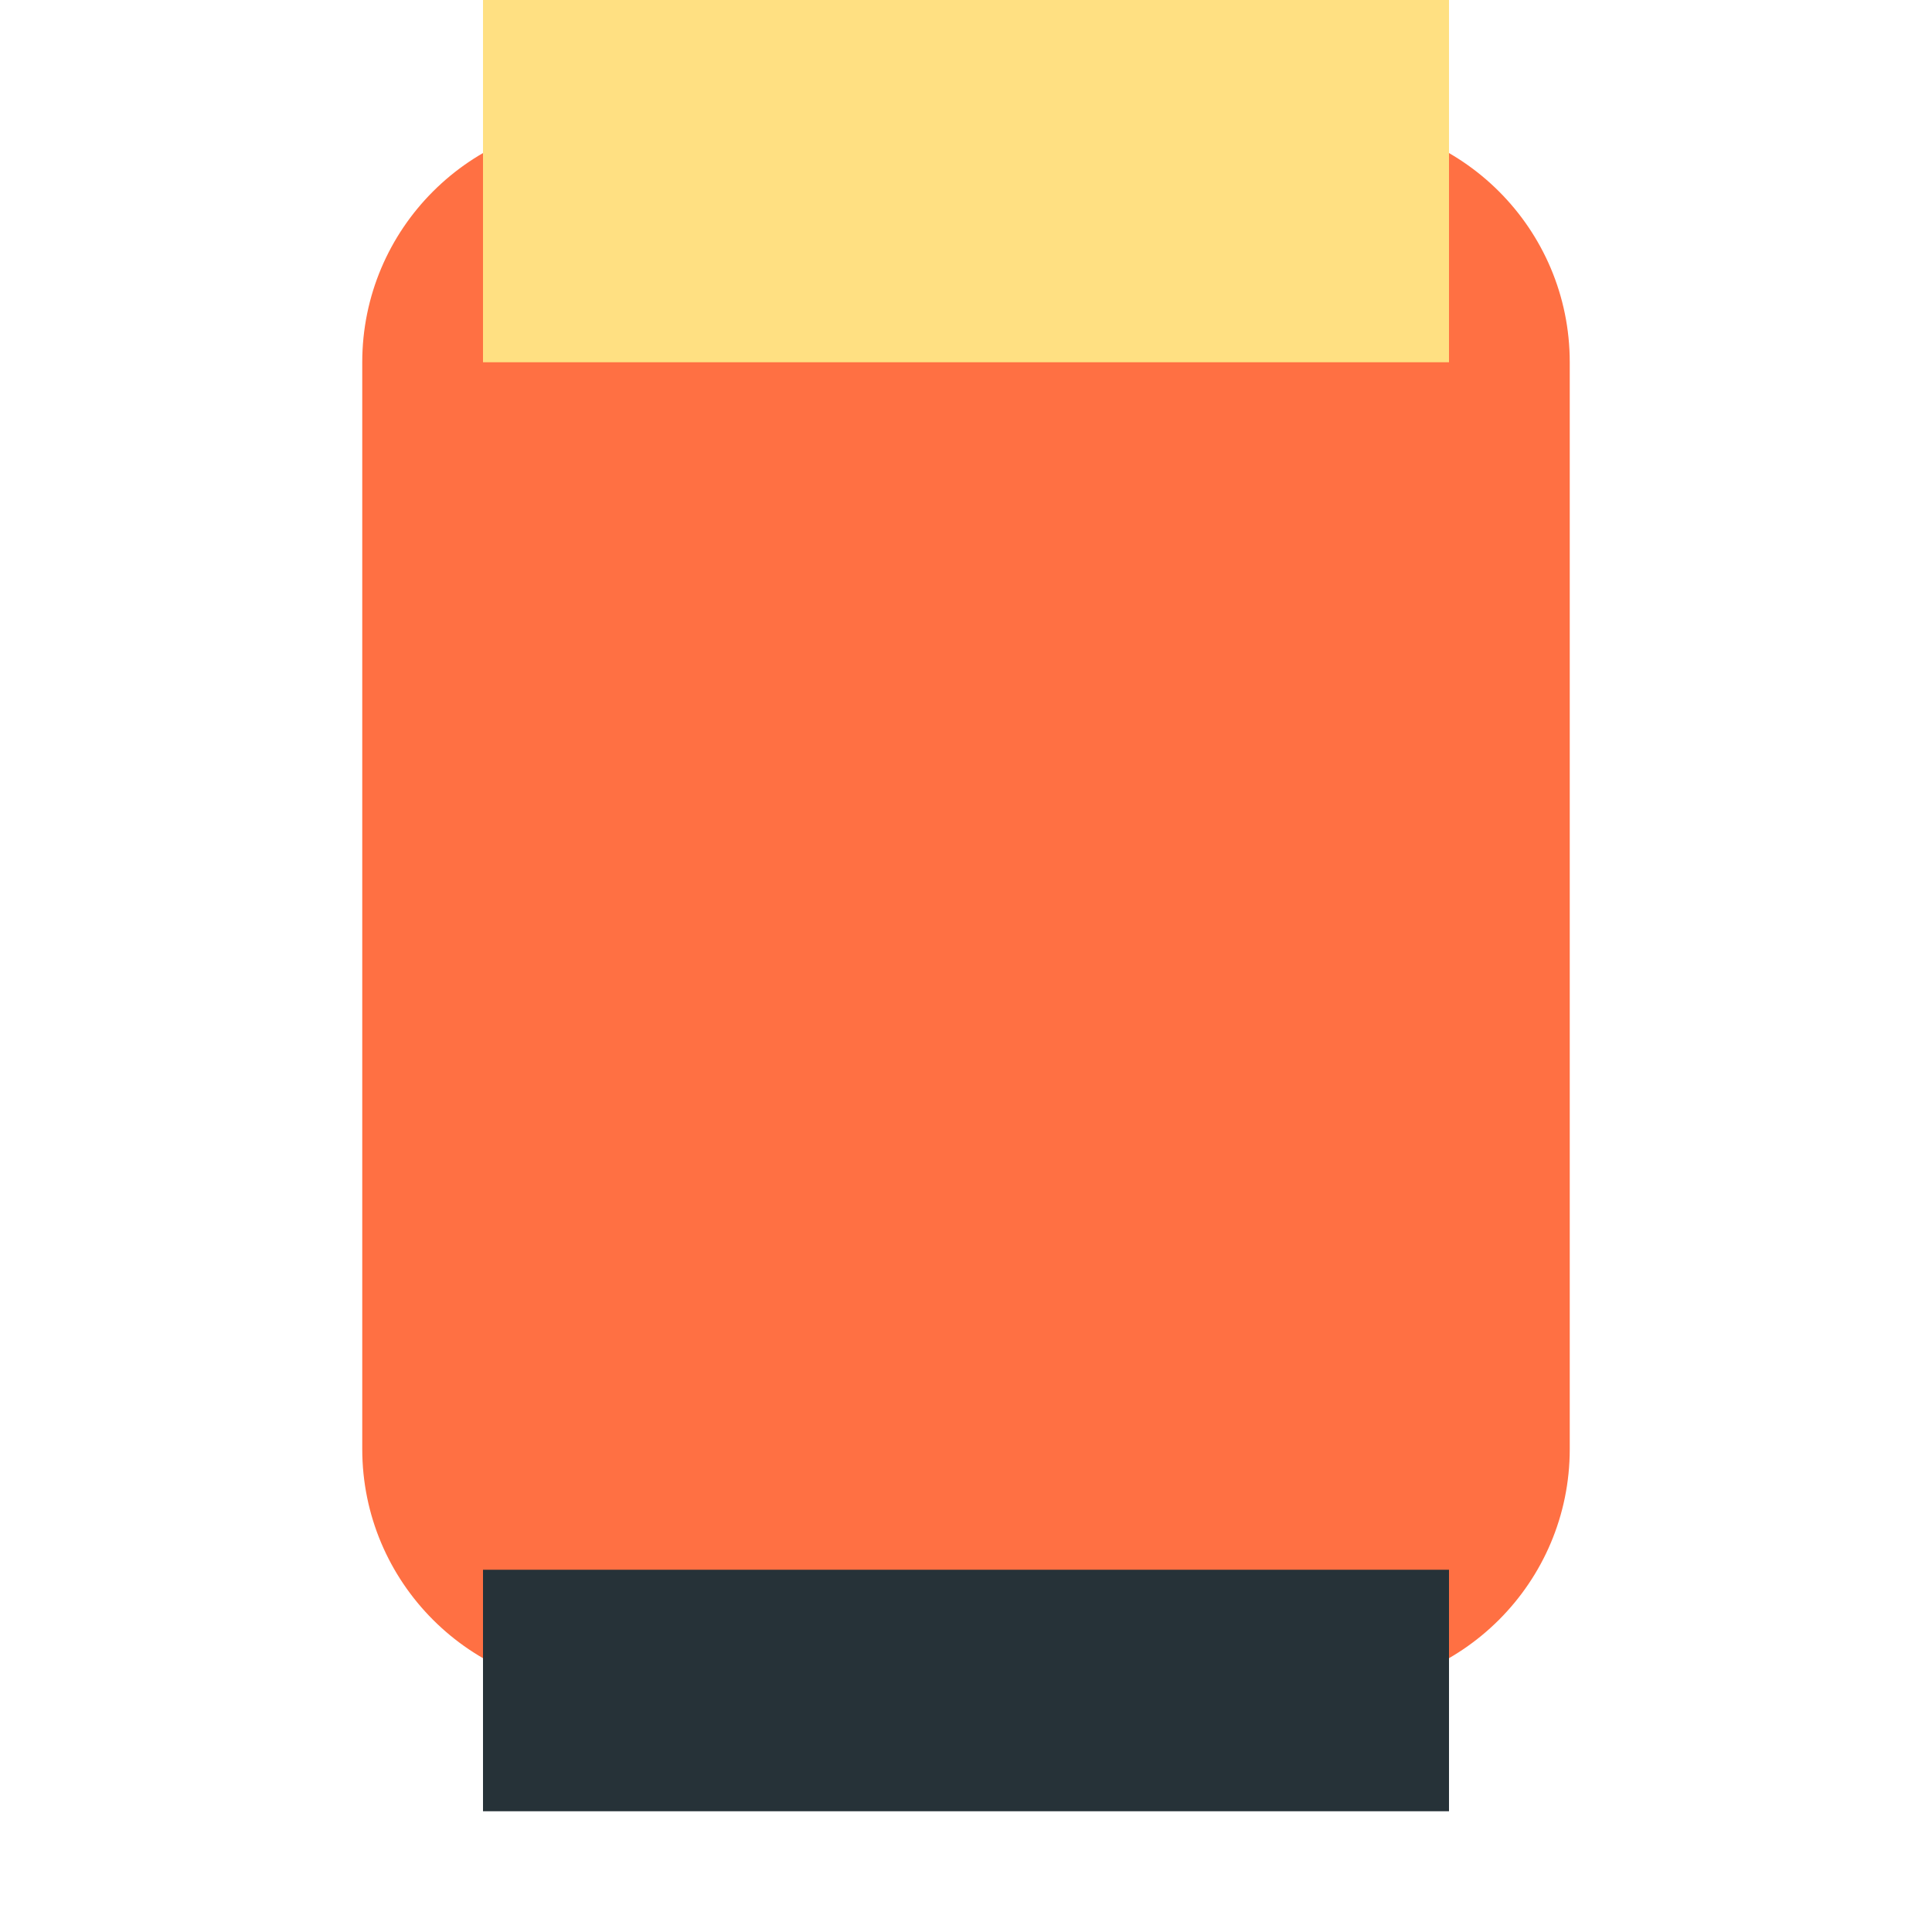
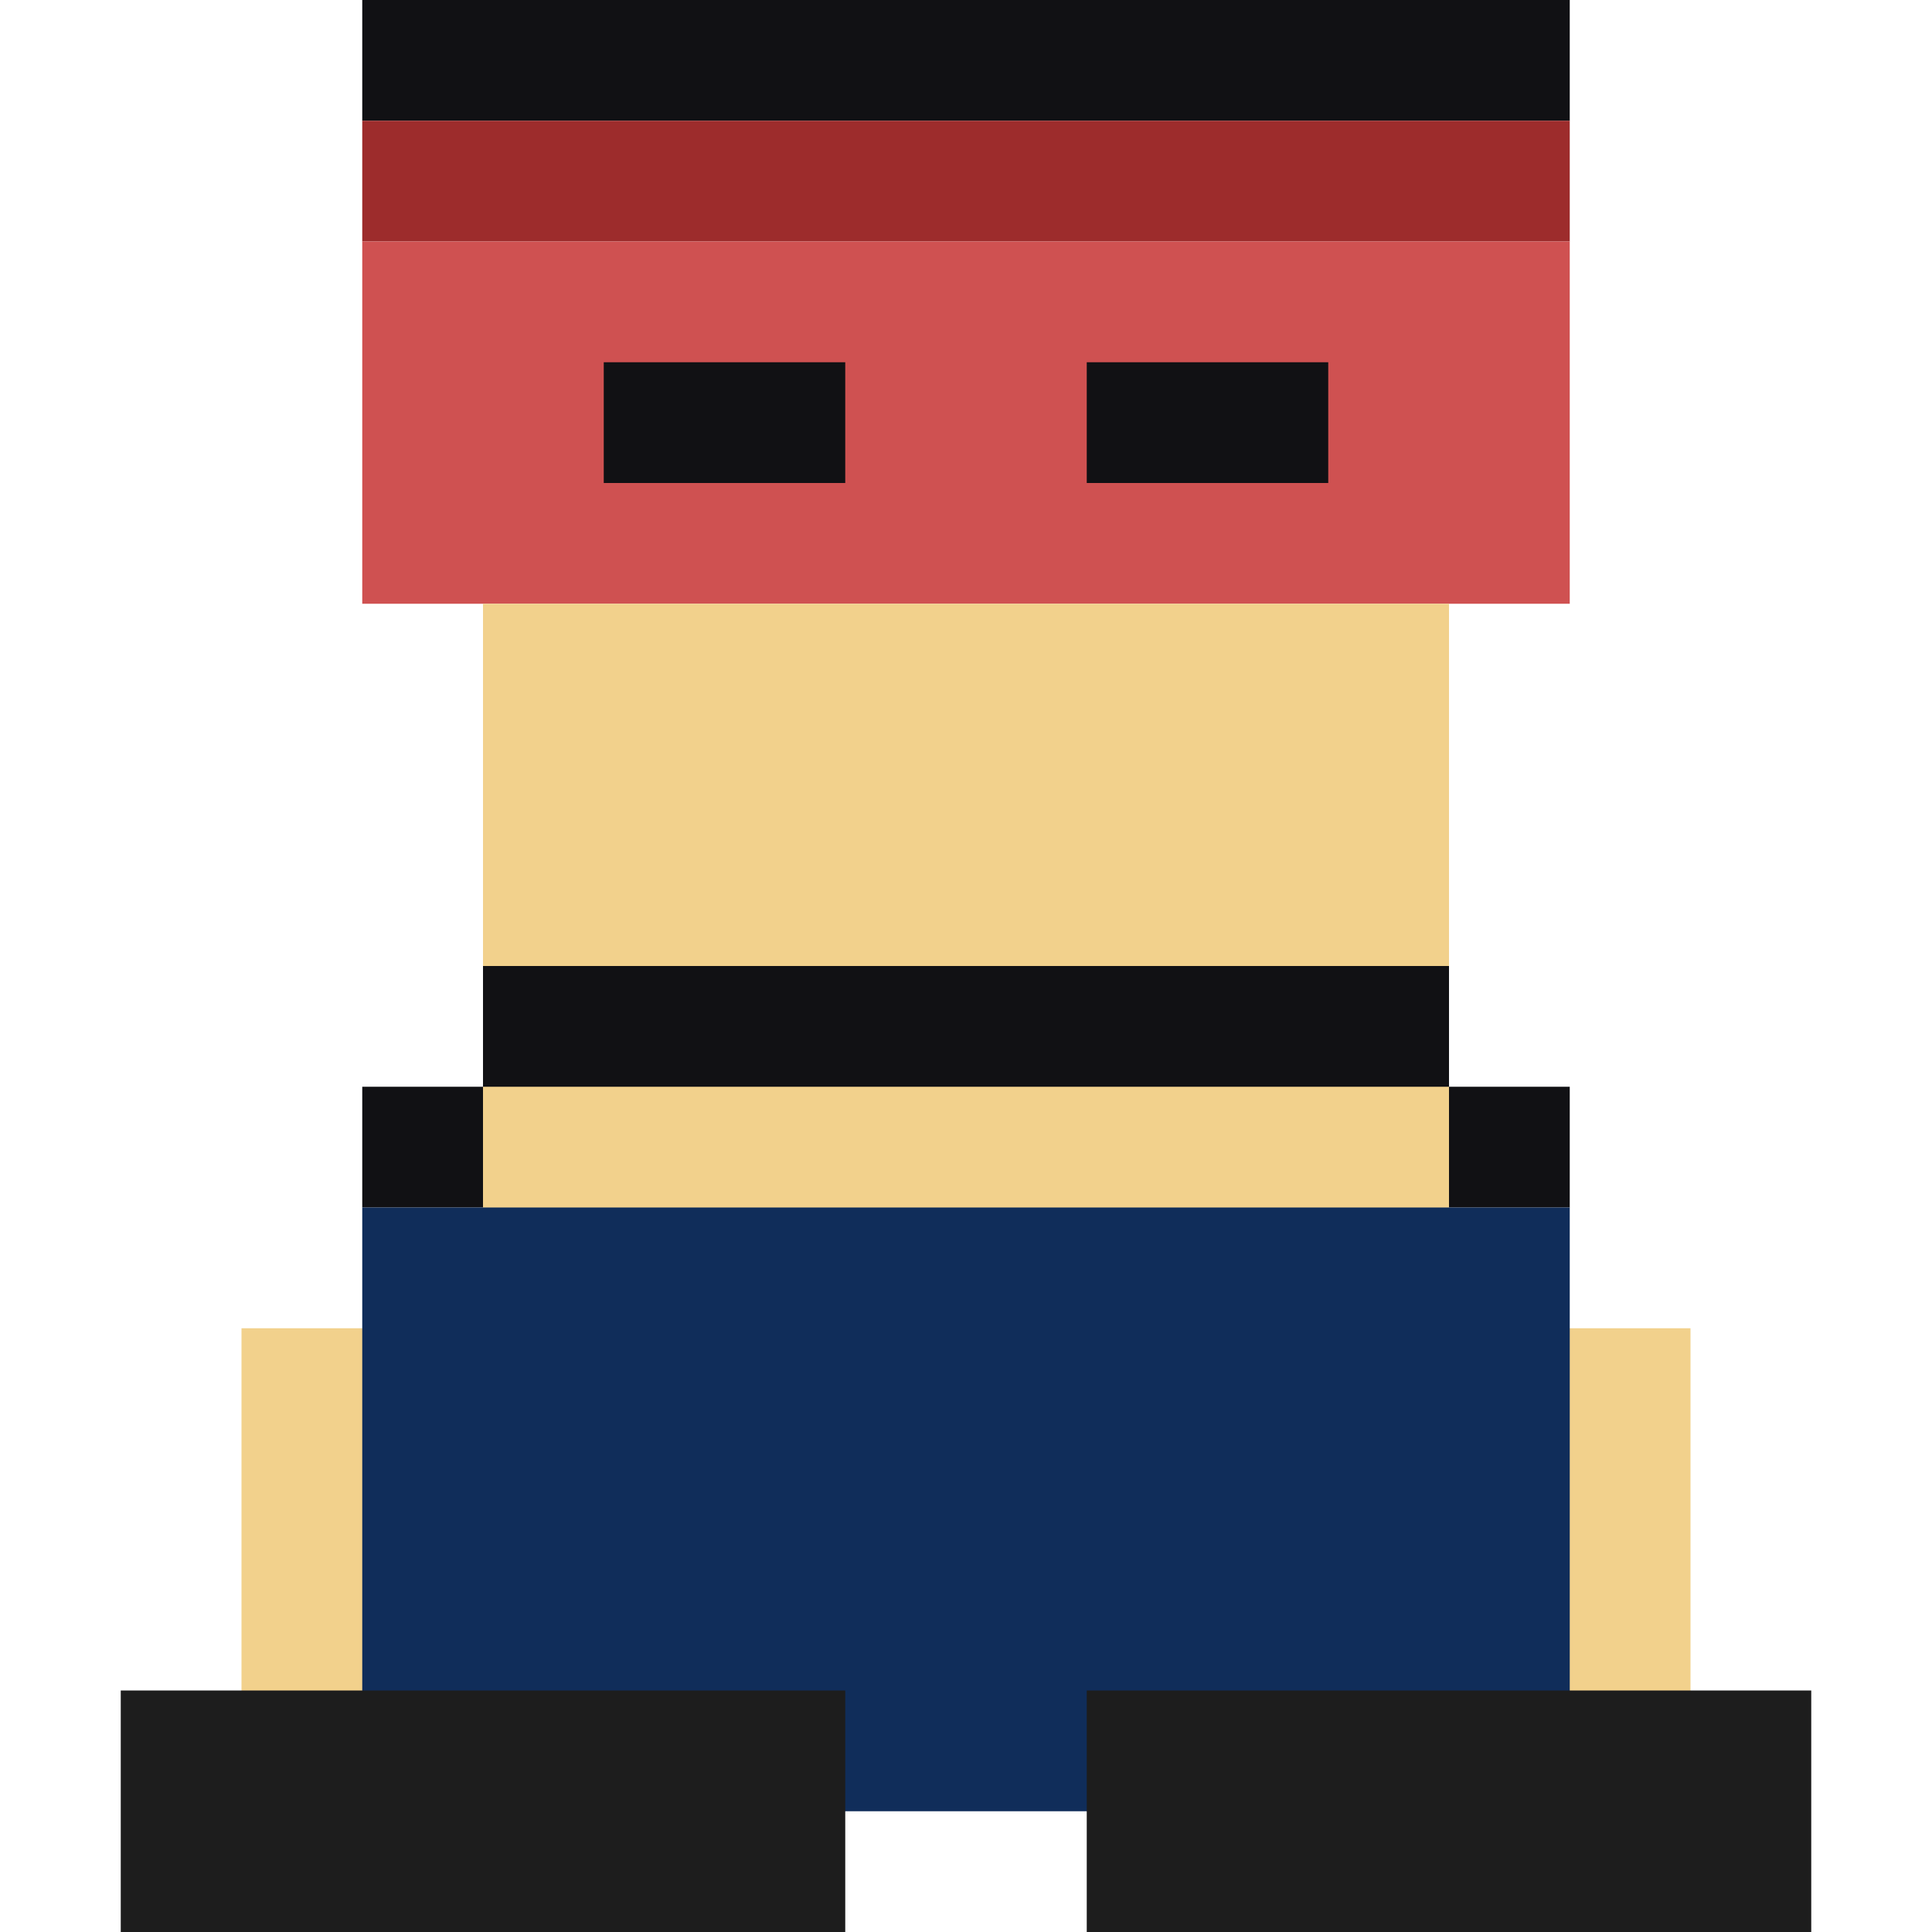
<svg xmlns="http://www.w3.org/2000/svg" width="16" height="16" viewBox="0 0 16 16">
  <rect width="16" height="16" fill="none" />
-   <rect x="3" y="1" width="10" height="13" rx="2" fill="#ff7043" />
-   <rect x="4" y="0" width="8" height="3" fill="#ffe082" />
-   <rect x="4" y="13" width="8" height="2" fill="#263238" />
+   <rect x="3" y="0" width="10" height="1" fill="#111114" />
+   <rect x="3" y="1" width="10" height="1" fill="#9d2c2c" />
+   <rect x="3" y="2" width="10" height="3" fill="#cf5151" />
+   <rect x="4" y="5" width="8" height="7" fill="#f2d18c" />
+   <rect x="5" y="3" width="2" height="1" fill="#111114" />
+   <rect x="9" y="3" width="2" height="1" fill="#111114" />
+   <rect x="2" y="11" width="3" height="5" fill="#f2d18c" />
+   <rect x="11" y="11" width="3" height="5" fill="#f2d18c" />
+   <rect x="4" y="8" width="8" height="1" fill="#111114" />
+   <rect x="3" y="9" width="1" height="1" fill="#111114" />
+   <rect x="12" y="9" width="1" height="1" fill="#111114" />
+   <rect x="3" y="10" width="10" height="5" fill="#102d5a" />
+   <rect x="1" y="14" width="6" height="2" fill="#1d1d1d" />
+   <rect x="9" y="14" width="6" height="2" fill="#1d1d1d" />
</svg>
